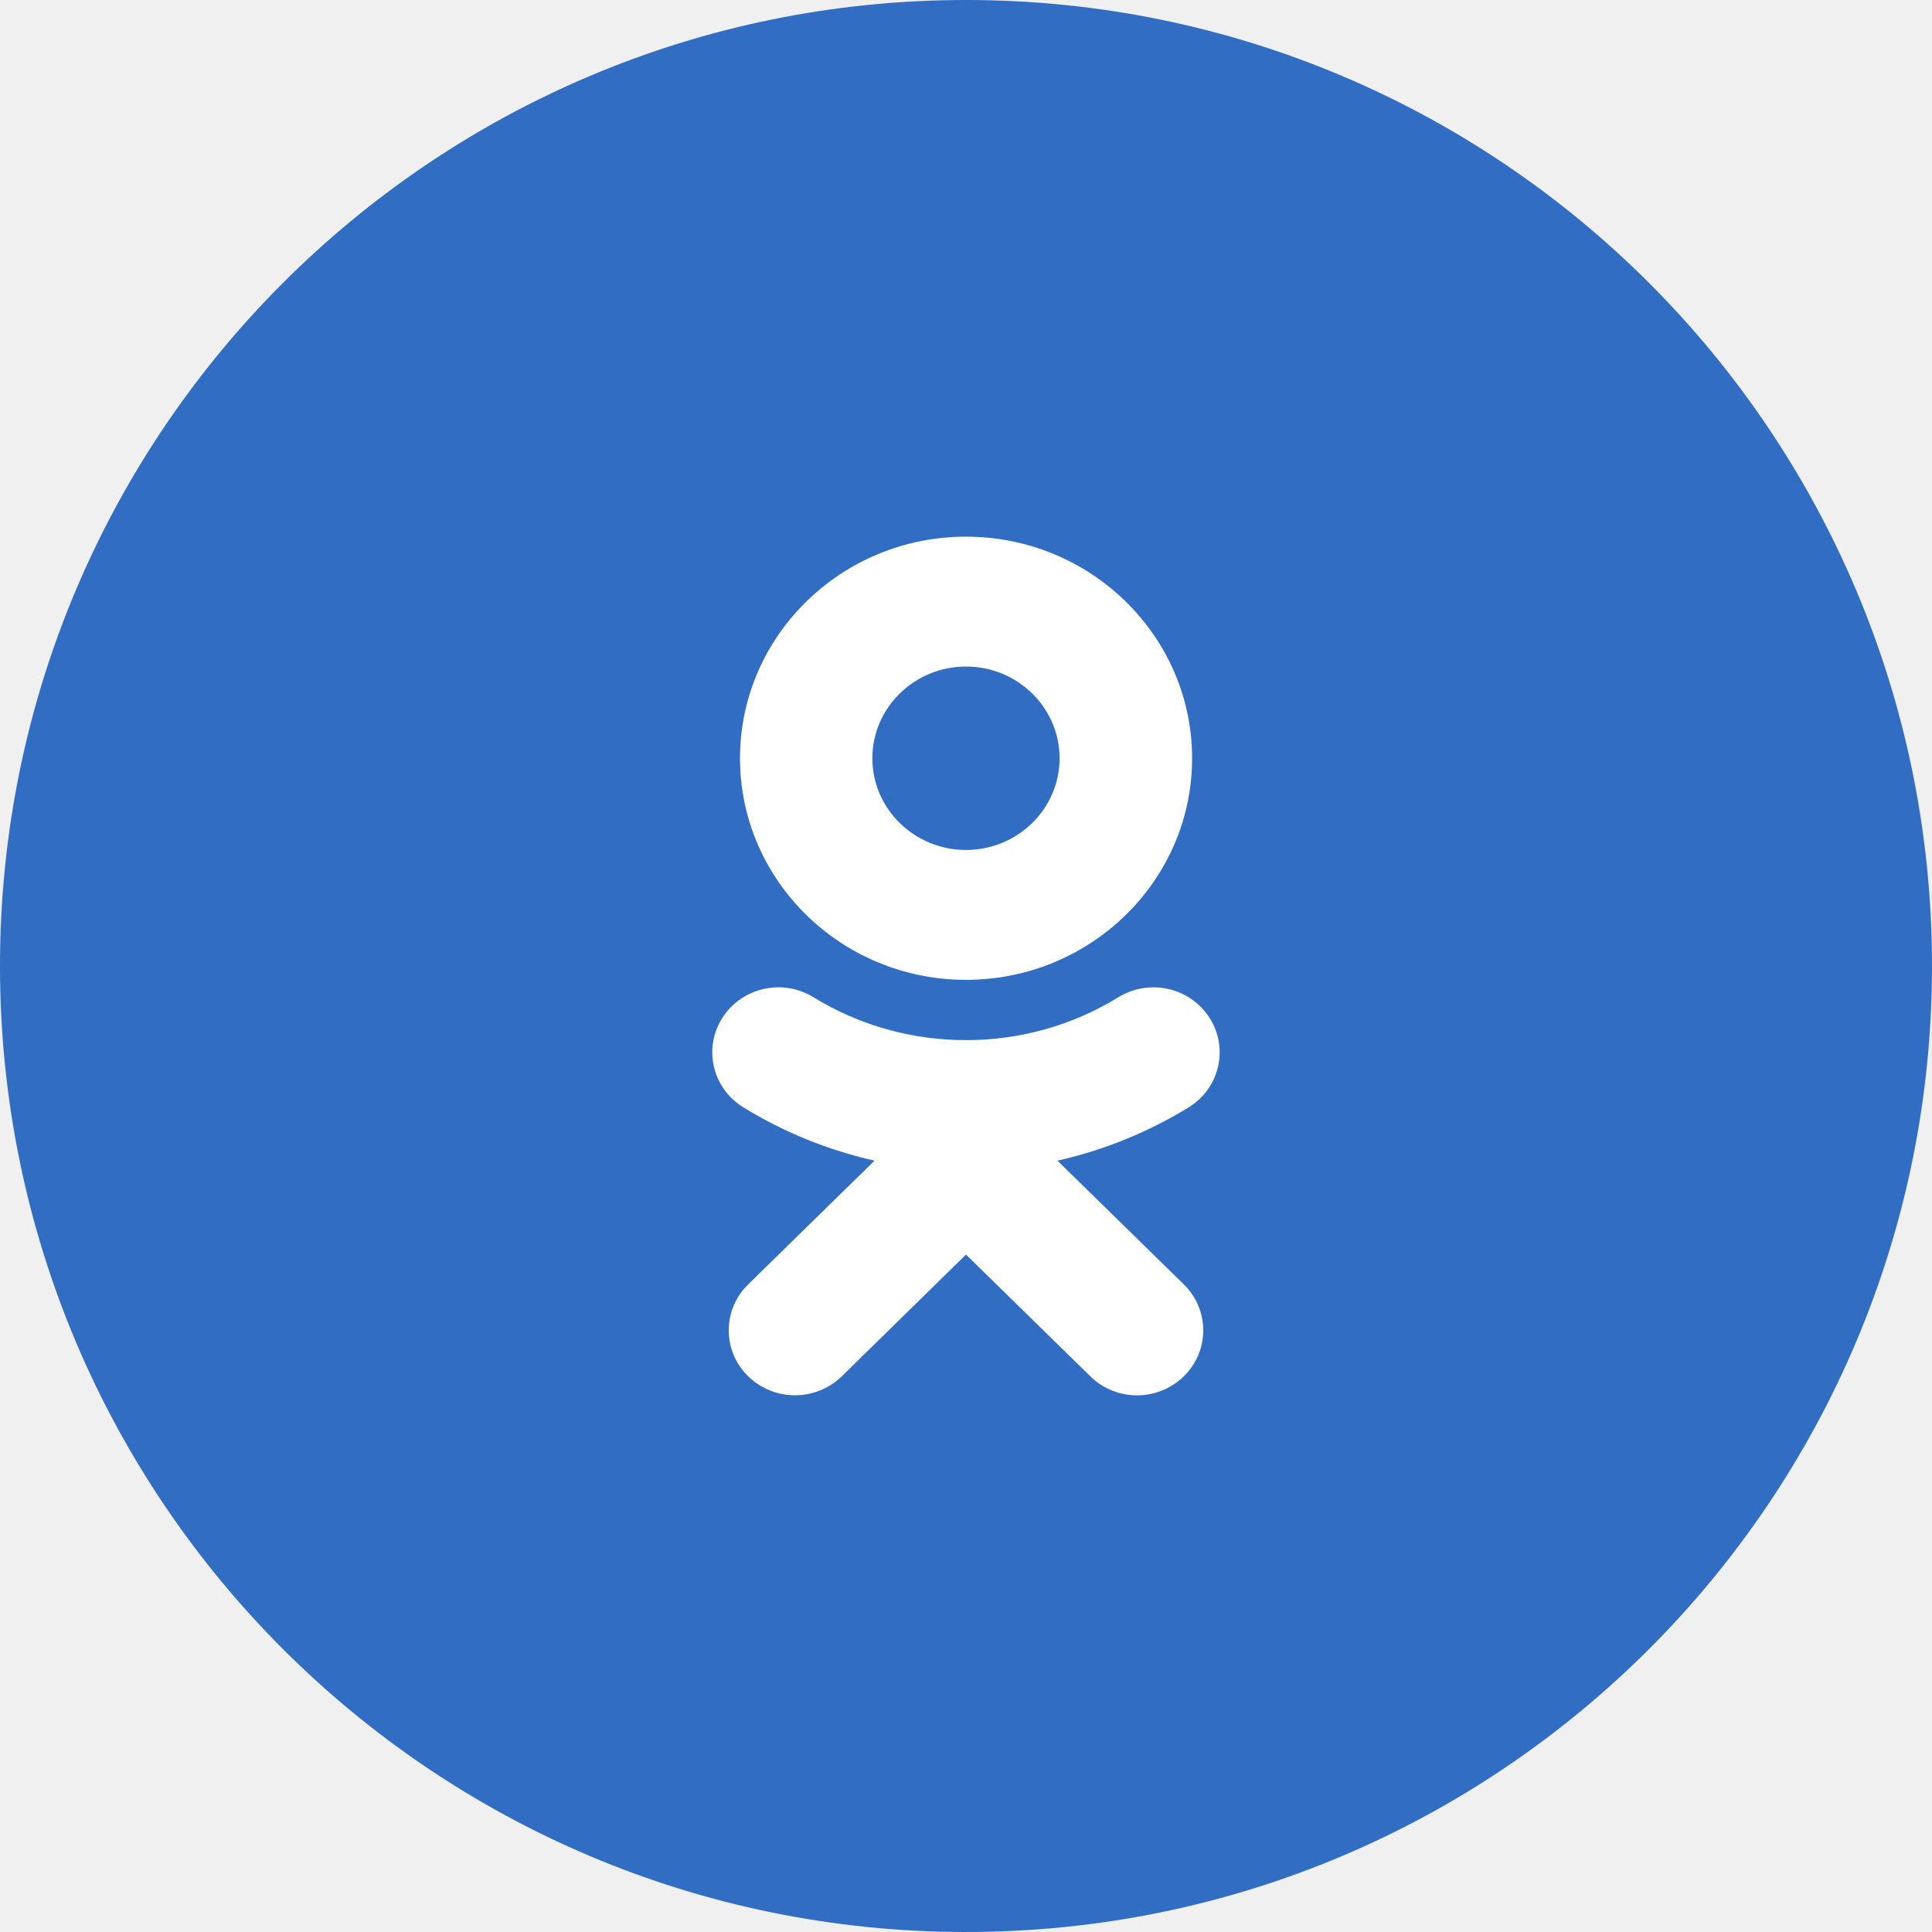
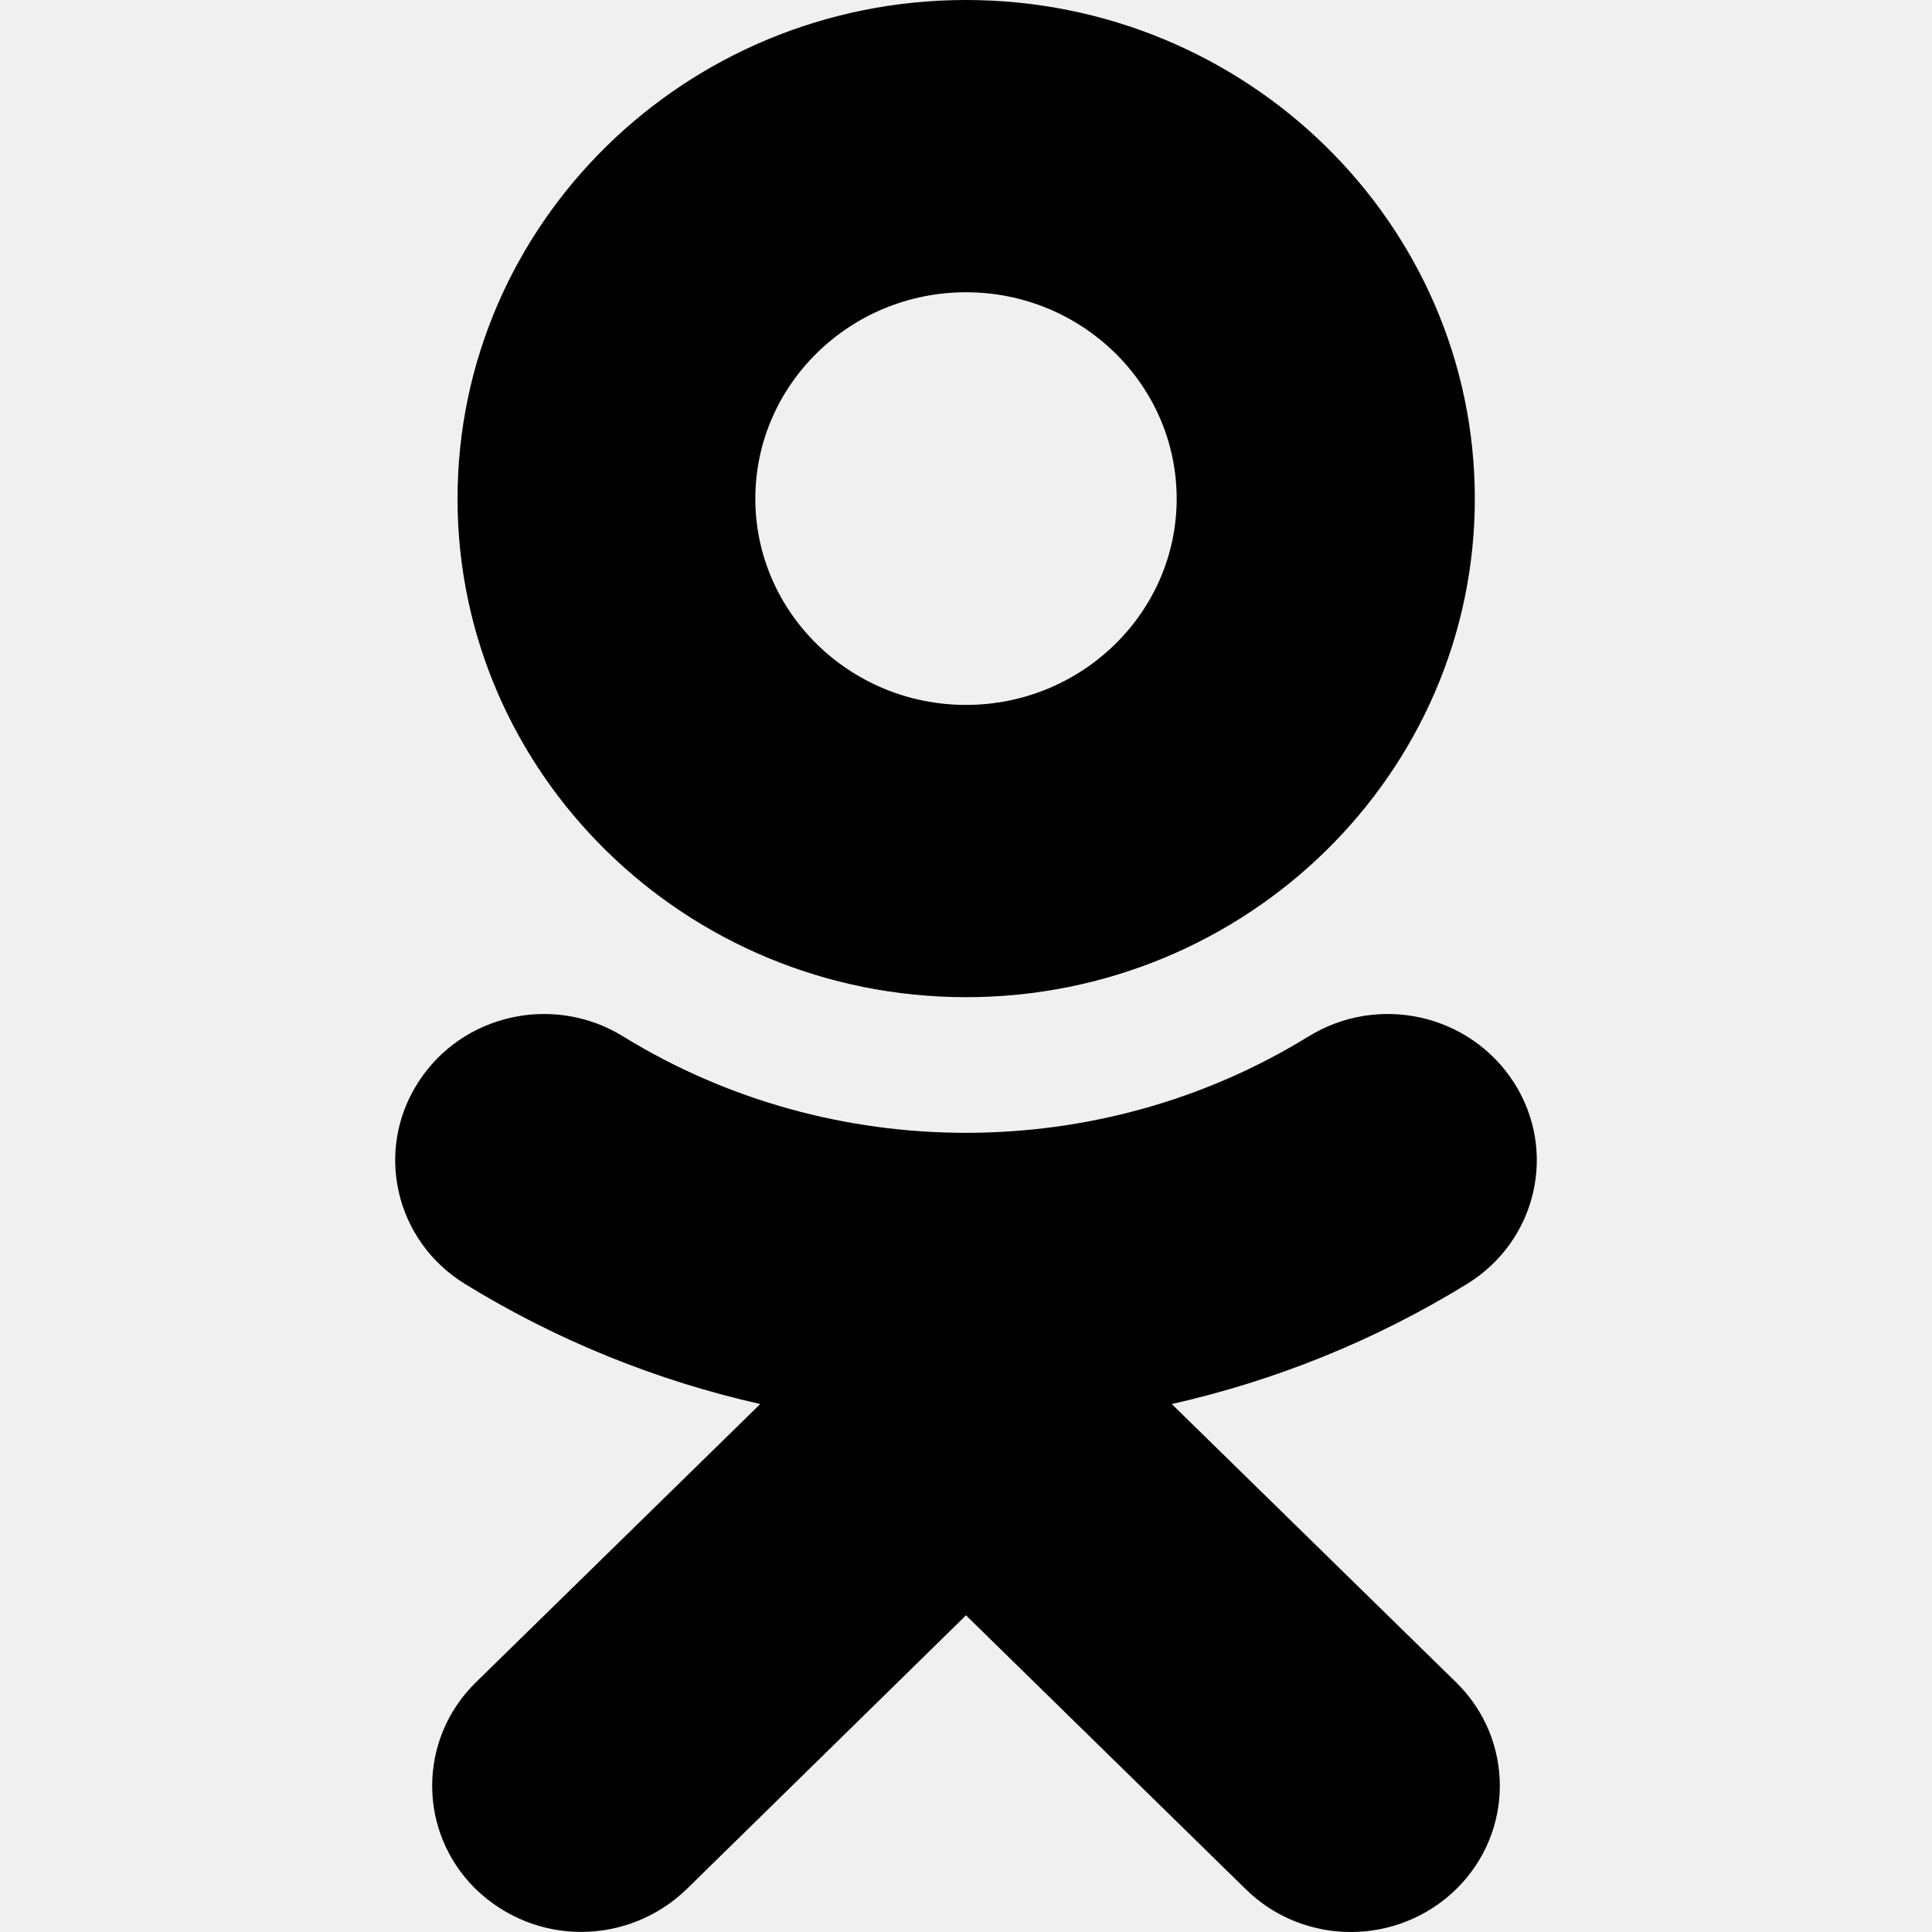
- <svg xmlns="http://www.w3.org/2000/svg" width="36" height="36" viewBox="0 0 36 36" fill="none">
-   <circle cx="18" cy="18" r="18" fill="#316DC2" />
-   <path d="M18 12.42C18.962 12.42 19.744 13.187 19.744 14.13C19.744 15.071 18.962 15.838 18 15.838C17.038 15.838 16.255 15.071 16.255 14.13C16.255 13.187 17.038 12.42 18 12.42ZM18 18.258C20.324 18.258 22.213 16.406 22.213 14.13C22.213 11.852 20.324 10 18 10C15.676 10 13.789 11.852 13.789 14.13C13.789 16.406 15.676 18.258 18 18.258ZM19.704 21.627C20.561 21.434 21.387 21.102 22.15 20.633C22.726 20.278 22.9 19.531 22.538 18.965C22.173 18.397 21.413 18.227 20.834 18.585C19.11 19.647 16.89 19.647 15.163 18.585C14.586 18.227 13.824 18.397 13.461 18.965C13.099 19.531 13.273 20.278 13.85 20.633C14.612 21.102 15.438 21.434 16.296 21.627L13.94 23.934C13.459 24.406 13.459 25.173 13.94 25.644C14.183 25.88 14.496 25.999 14.812 25.999C15.128 25.999 15.444 25.88 15.687 25.644L18 23.377L20.315 25.644C20.796 26.119 21.576 26.119 22.06 25.644C22.541 25.173 22.541 24.406 22.06 23.934L19.704 21.627Z" fill="white" />
+ <svg xmlns="http://www.w3.org/2000/svg" width="22" height="22" viewBox="0 0 22 22" fill="none">
+   <path d="M11 3.328C12.323 3.328 13.399 4.383 13.399 5.679C13.399 6.972 12.323 8.027 11 8.027C9.677 8.027 8.601 6.972 8.601 5.679C8.601 4.383 9.677 3.328 11 3.328ZM11 11.355C14.196 11.355 16.794 8.808 16.794 5.679C16.794 2.547 14.196 0 11 0C7.804 0 5.21 2.547 5.21 5.679C5.21 8.808 7.804 11.355 11 11.355ZM13.343 15.988C14.523 15.722 15.658 15.265 16.706 14.62C17.499 14.132 17.738 13.105 17.24 12.328C16.738 11.546 15.694 11.312 14.897 11.804C12.526 13.265 9.474 13.265 7.099 11.804C6.306 11.312 5.258 11.546 4.76 12.328C4.262 13.105 4.501 14.132 5.294 14.62C6.342 15.265 7.478 15.722 8.657 15.988L5.417 19.159C4.756 19.808 4.756 20.862 5.417 21.511C5.752 21.835 6.183 21.999 6.617 21.999C7.051 21.999 7.486 21.835 7.82 21.511L11 18.394L14.184 21.511C14.845 22.163 15.917 22.163 16.583 21.511C17.244 20.862 17.244 19.808 16.583 19.159L13.343 15.988Z" fill="currentColor" />
</svg>
